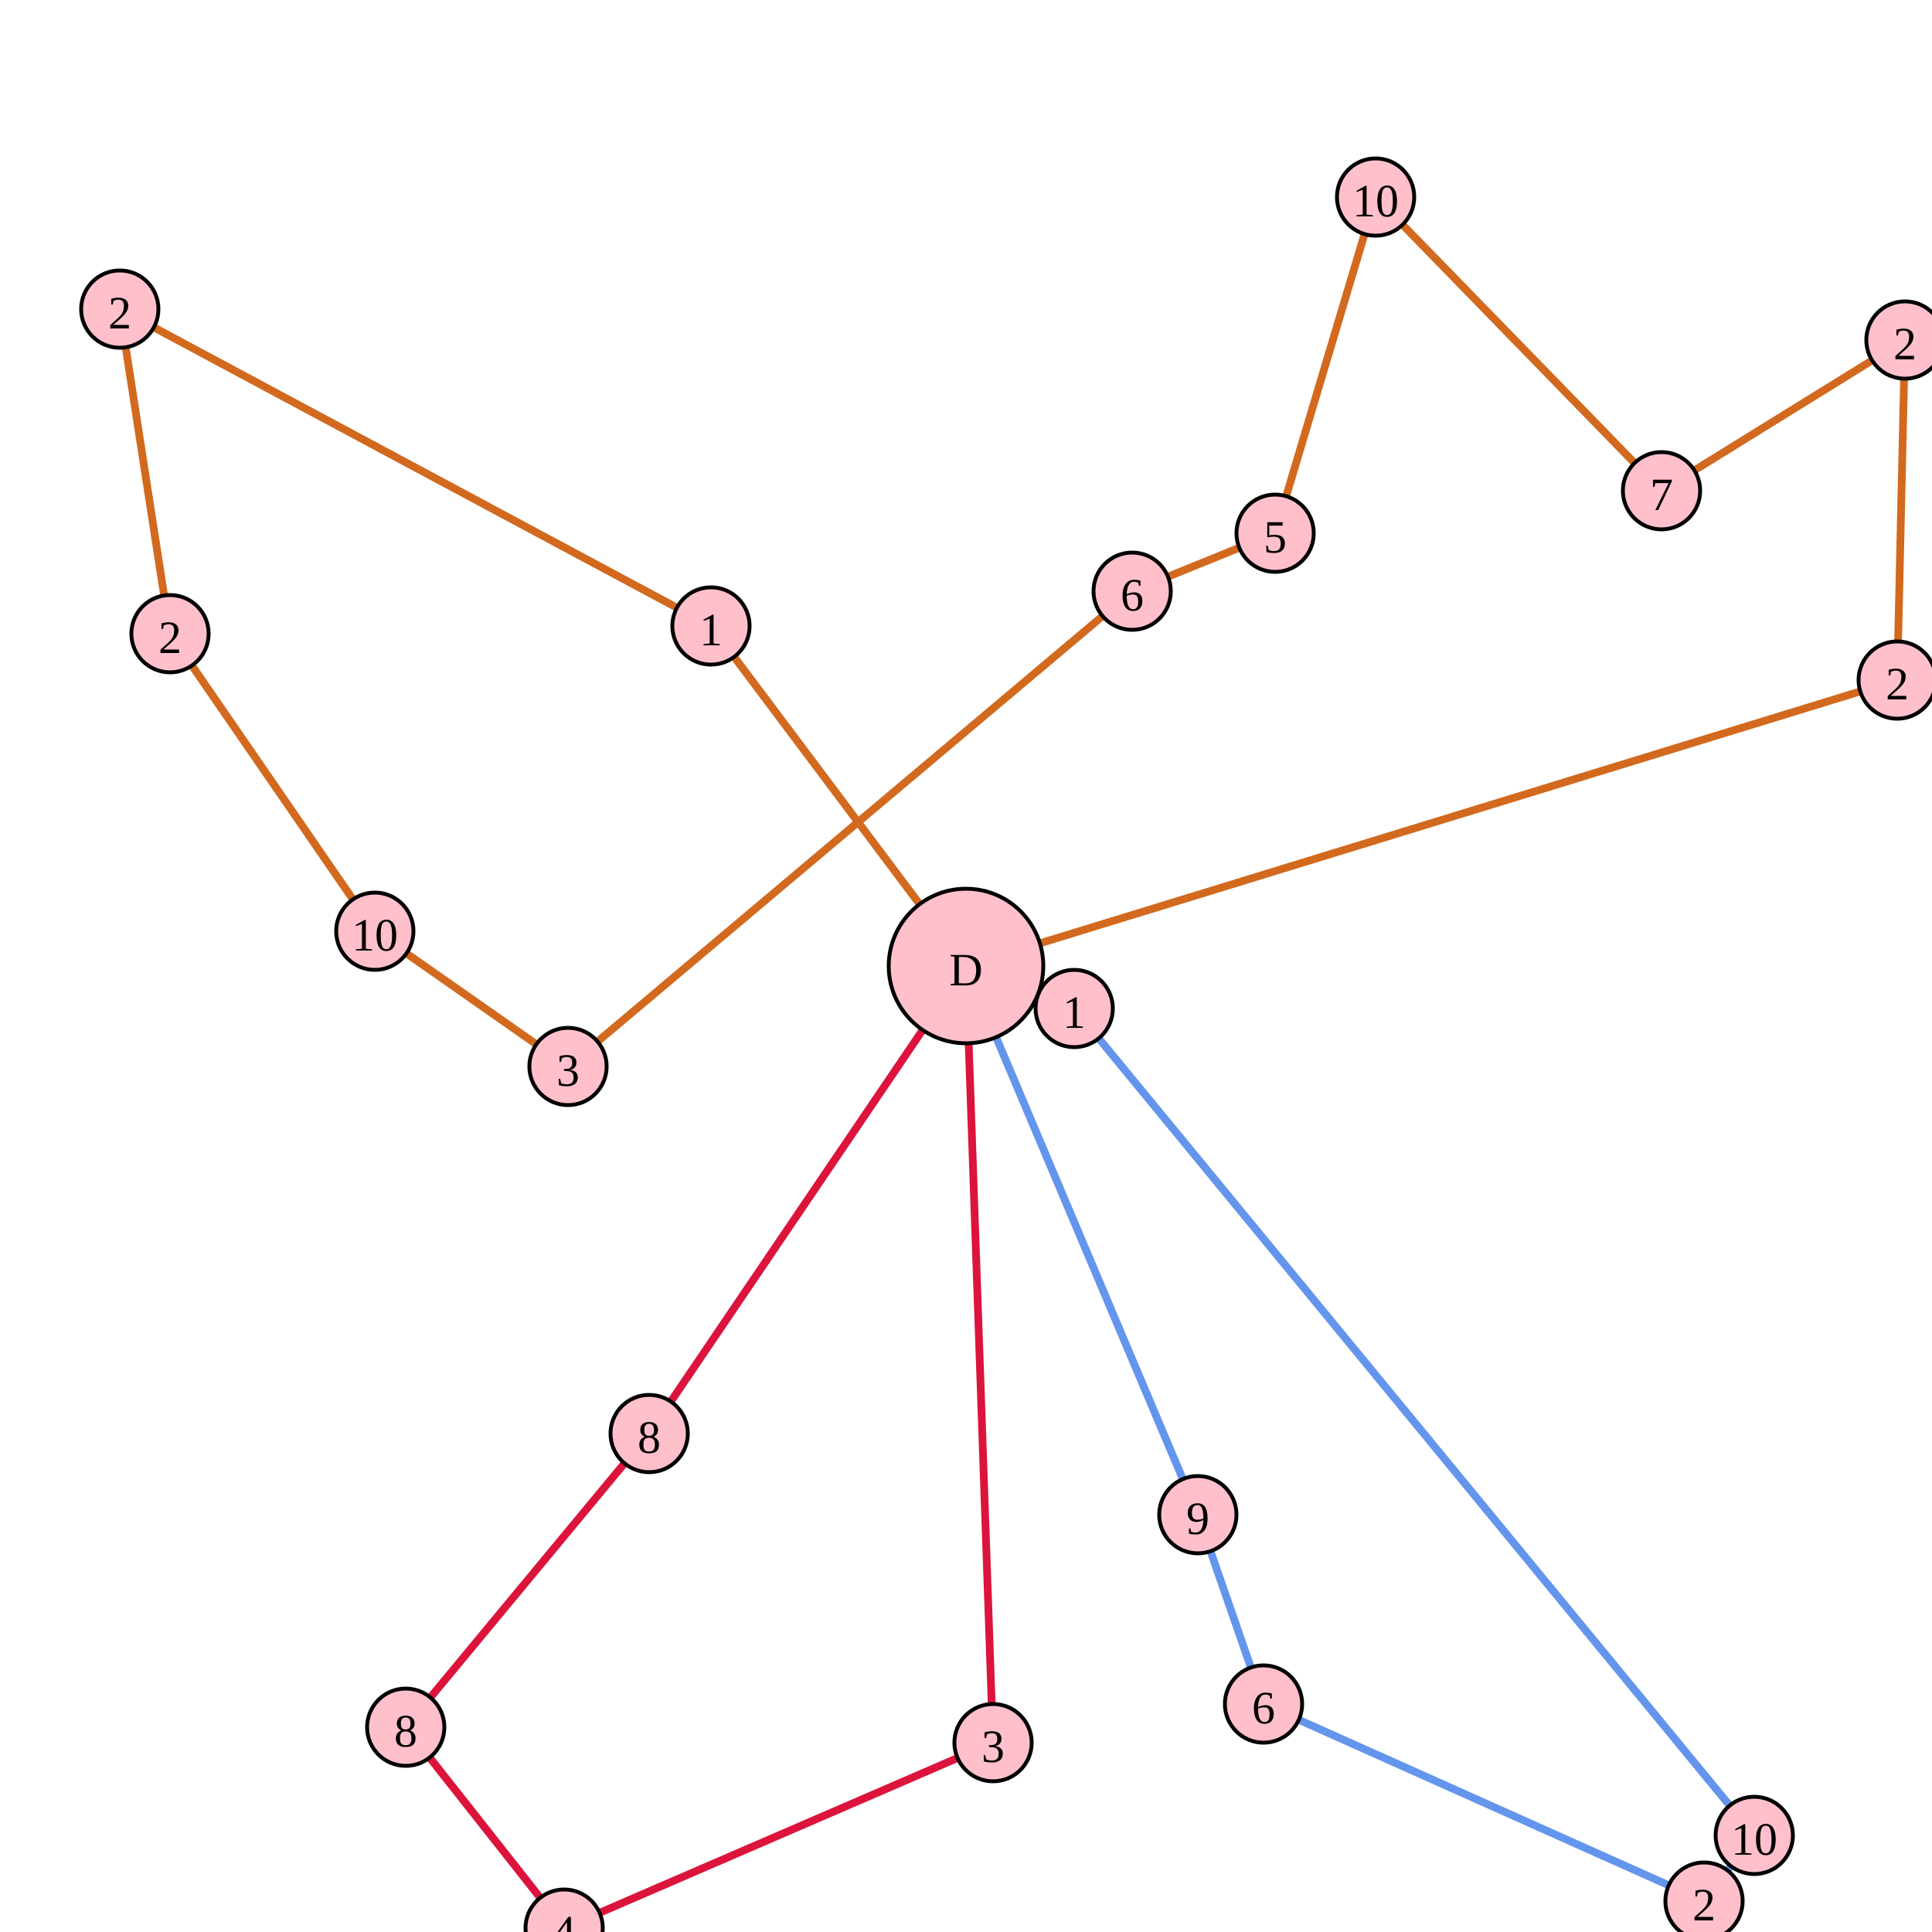
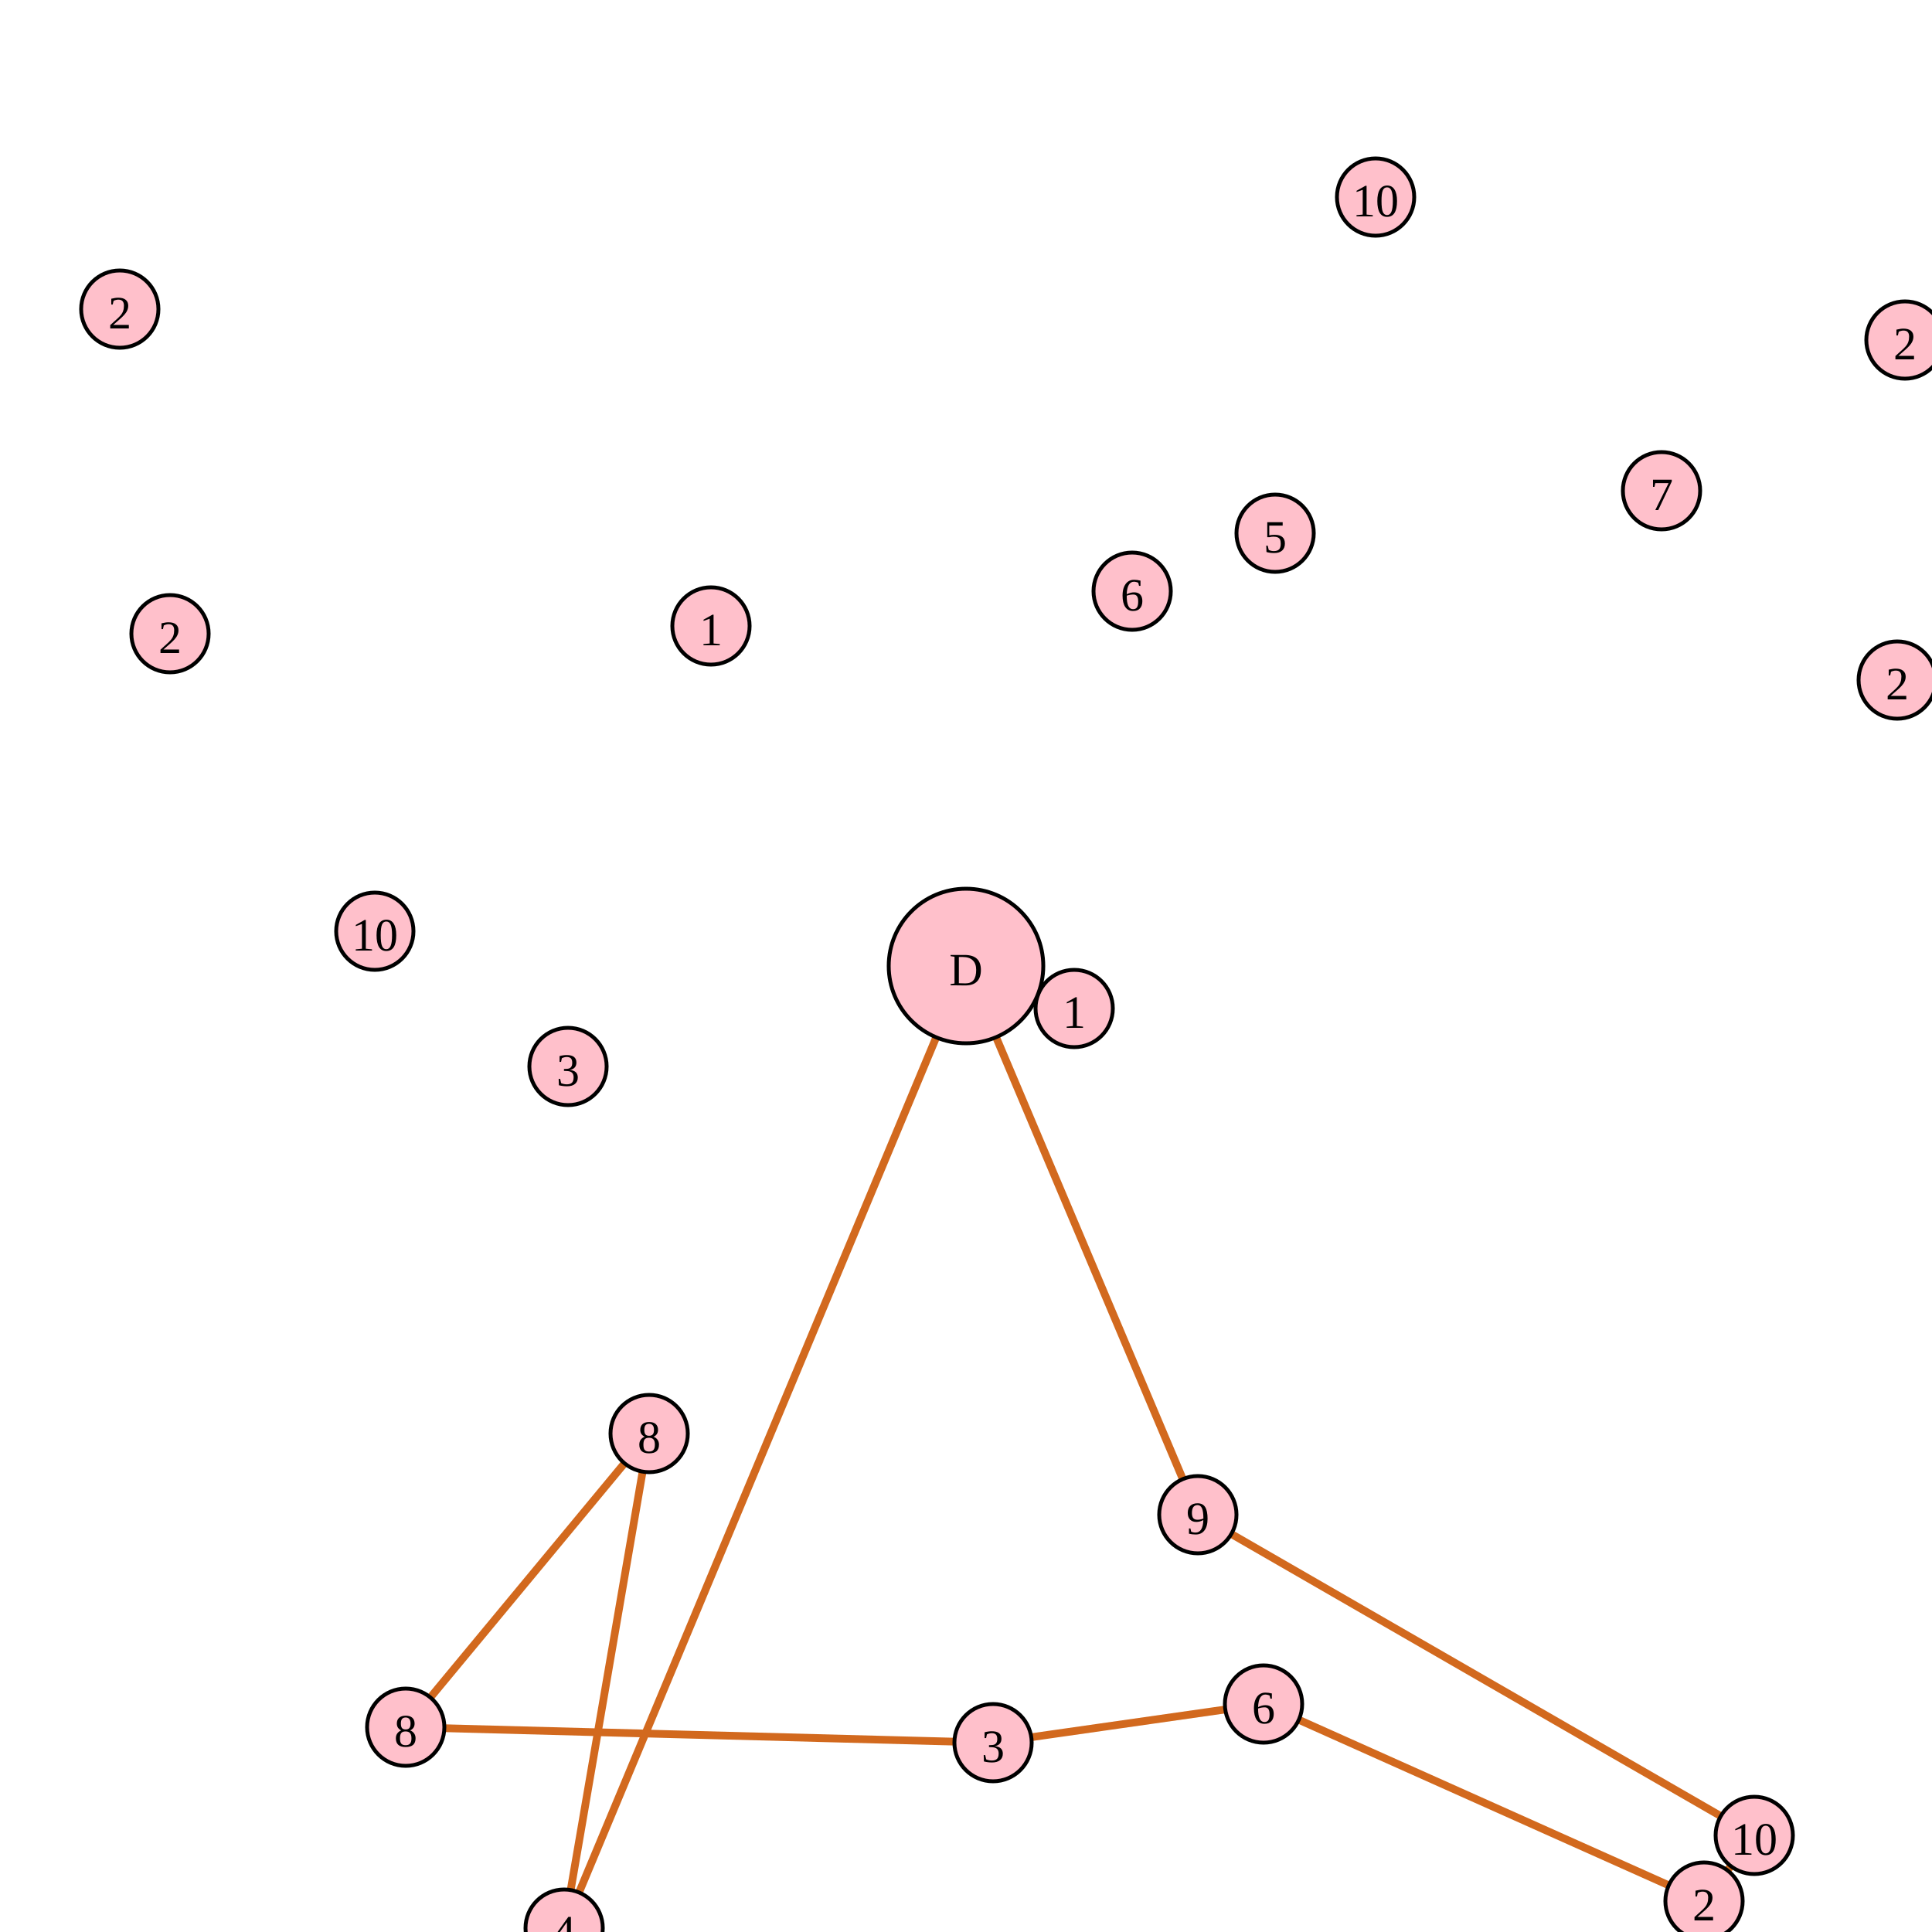
<svg xmlns="http://www.w3.org/2000/svg" width="8cm" height="8cm" viewBox="0 0 500 500" version="1.1">
-   <path d="M250.0 250.0 L491.0 176.0L493.0 88.0L430.0 127.0L356.0 51.0L330.0 138.0L293.0 153.0L147.0 276.0L97.0 241.0L44.0 164.0L31.0 80.0L184.0 162.0z" stroke="chocolate" fill="none" stroke-width="2" />
-   <path d="M250.0 250.0 L278.0 261.0L454.0 475.0L441.0 492.0L327.0 441.0L310.0 392.0z" stroke="cornflowerblue" fill="none" stroke-width="2" />
-   <path d="M250.0 250.0 L168.0 371.0L105.0 447.0L146.0 499.0L257.0 451.0z" stroke="crimson" fill="none" stroke-width="2" />
+   <path d="M250.0 250.0 L310.0 392.0L454.0 475.0L441.0 492.0L327.0 441.0L257.0 451.0L105.0 447.0L168.0 371.0L146.0 499.0z" stroke="chocolate" fill="none" stroke-width="2" />
  <g transform="translate(44,164)">
    <circle cx="0" cy="0" r="10" fill="pink" stroke="black" stroke-width="1" />
    <text text-anchor="middle" y="5">2</text>
  </g>
  <g transform="translate(430,127)">
    <circle cx="0" cy="0" r="10" fill="pink" stroke="black" stroke-width="1" />
    <text text-anchor="middle" y="5">7</text>
  </g>
  <g transform="translate(454,475)">
    <circle cx="0" cy="0" r="10" fill="pink" stroke="black" stroke-width="1" />
    <text text-anchor="middle" y="5">10</text>
  </g>
  <g transform="translate(330,138)">
    <circle cx="0" cy="0" r="10" fill="pink" stroke="black" stroke-width="1" />
    <text text-anchor="middle" y="5">5</text>
  </g>
  <g transform="translate(491,176)">
    <circle cx="0" cy="0" r="10" fill="pink" stroke="black" stroke-width="1" />
    <text text-anchor="middle" y="5">2</text>
  </g>
  <g transform="translate(31,80)">
    <circle cx="0" cy="0" r="10" fill="pink" stroke="black" stroke-width="1" />
    <text text-anchor="middle" y="5">2</text>
  </g>
  <g transform="translate(147,276)">
    <circle cx="0" cy="0" r="10" fill="pink" stroke="black" stroke-width="1" />
    <text text-anchor="middle" y="5">3</text>
  </g>
  <g transform="translate(97,241)">
    <circle cx="0" cy="0" r="10" fill="pink" stroke="black" stroke-width="1" />
    <text text-anchor="middle" y="5">10</text>
  </g>
  <g transform="translate(310,392)">
    <circle cx="0" cy="0" r="10" fill="pink" stroke="black" stroke-width="1" />
    <text text-anchor="middle" y="5">9</text>
  </g>
  <g transform="translate(493,88)">
    <circle cx="0" cy="0" r="10" fill="pink" stroke="black" stroke-width="1" />
    <text text-anchor="middle" y="5">2</text>
  </g>
  <g transform="translate(278,261)">
    <circle cx="0" cy="0" r="10" fill="pink" stroke="black" stroke-width="1" />
    <text text-anchor="middle" y="5">1</text>
  </g>
  <g transform="translate(184,162)">
    <circle cx="0" cy="0" r="10" fill="pink" stroke="black" stroke-width="1" />
    <text text-anchor="middle" y="5">1</text>
  </g>
  <g transform="translate(105,447)">
    <circle cx="0" cy="0" r="10" fill="pink" stroke="black" stroke-width="1" />
    <text text-anchor="middle" y="5">8</text>
  </g>
  <g transform="translate(356,51)">
    <circle cx="0" cy="0" r="10" fill="pink" stroke="black" stroke-width="1" />
    <text text-anchor="middle" y="5">10</text>
  </g>
  <g transform="translate(168,371)">
    <circle cx="0" cy="0" r="10" fill="pink" stroke="black" stroke-width="1" />
    <text text-anchor="middle" y="5">8</text>
  </g>
  <g transform="translate(146,499)">
    <circle cx="0" cy="0" r="10" fill="pink" stroke="black" stroke-width="1" />
    <text text-anchor="middle" y="5">4</text>
  </g>
  <g transform="translate(327,441)">
    <circle cx="0" cy="0" r="10" fill="pink" stroke="black" stroke-width="1" />
    <text text-anchor="middle" y="5">6</text>
  </g>
  <g transform="translate(293,153)">
    <circle cx="0" cy="0" r="10" fill="pink" stroke="black" stroke-width="1" />
    <text text-anchor="middle" y="5">6</text>
  </g>
  <g transform="translate(441,492)">
    <circle cx="0" cy="0" r="10" fill="pink" stroke="black" stroke-width="1" />
    <text text-anchor="middle" y="5">2</text>
  </g>
  <g transform="translate(257,451)">
    <circle cx="0" cy="0" r="10" fill="pink" stroke="black" stroke-width="1" />
    <text text-anchor="middle" y="5">3</text>
  </g>
  <g transform="translate(250,250)">
    <circle cx="0" cy="0" r="20" fill="pink" stroke="black" stroke-width="1" />
    <text text-anchor="middle" y="5">D</text>
  </g>
</svg>
